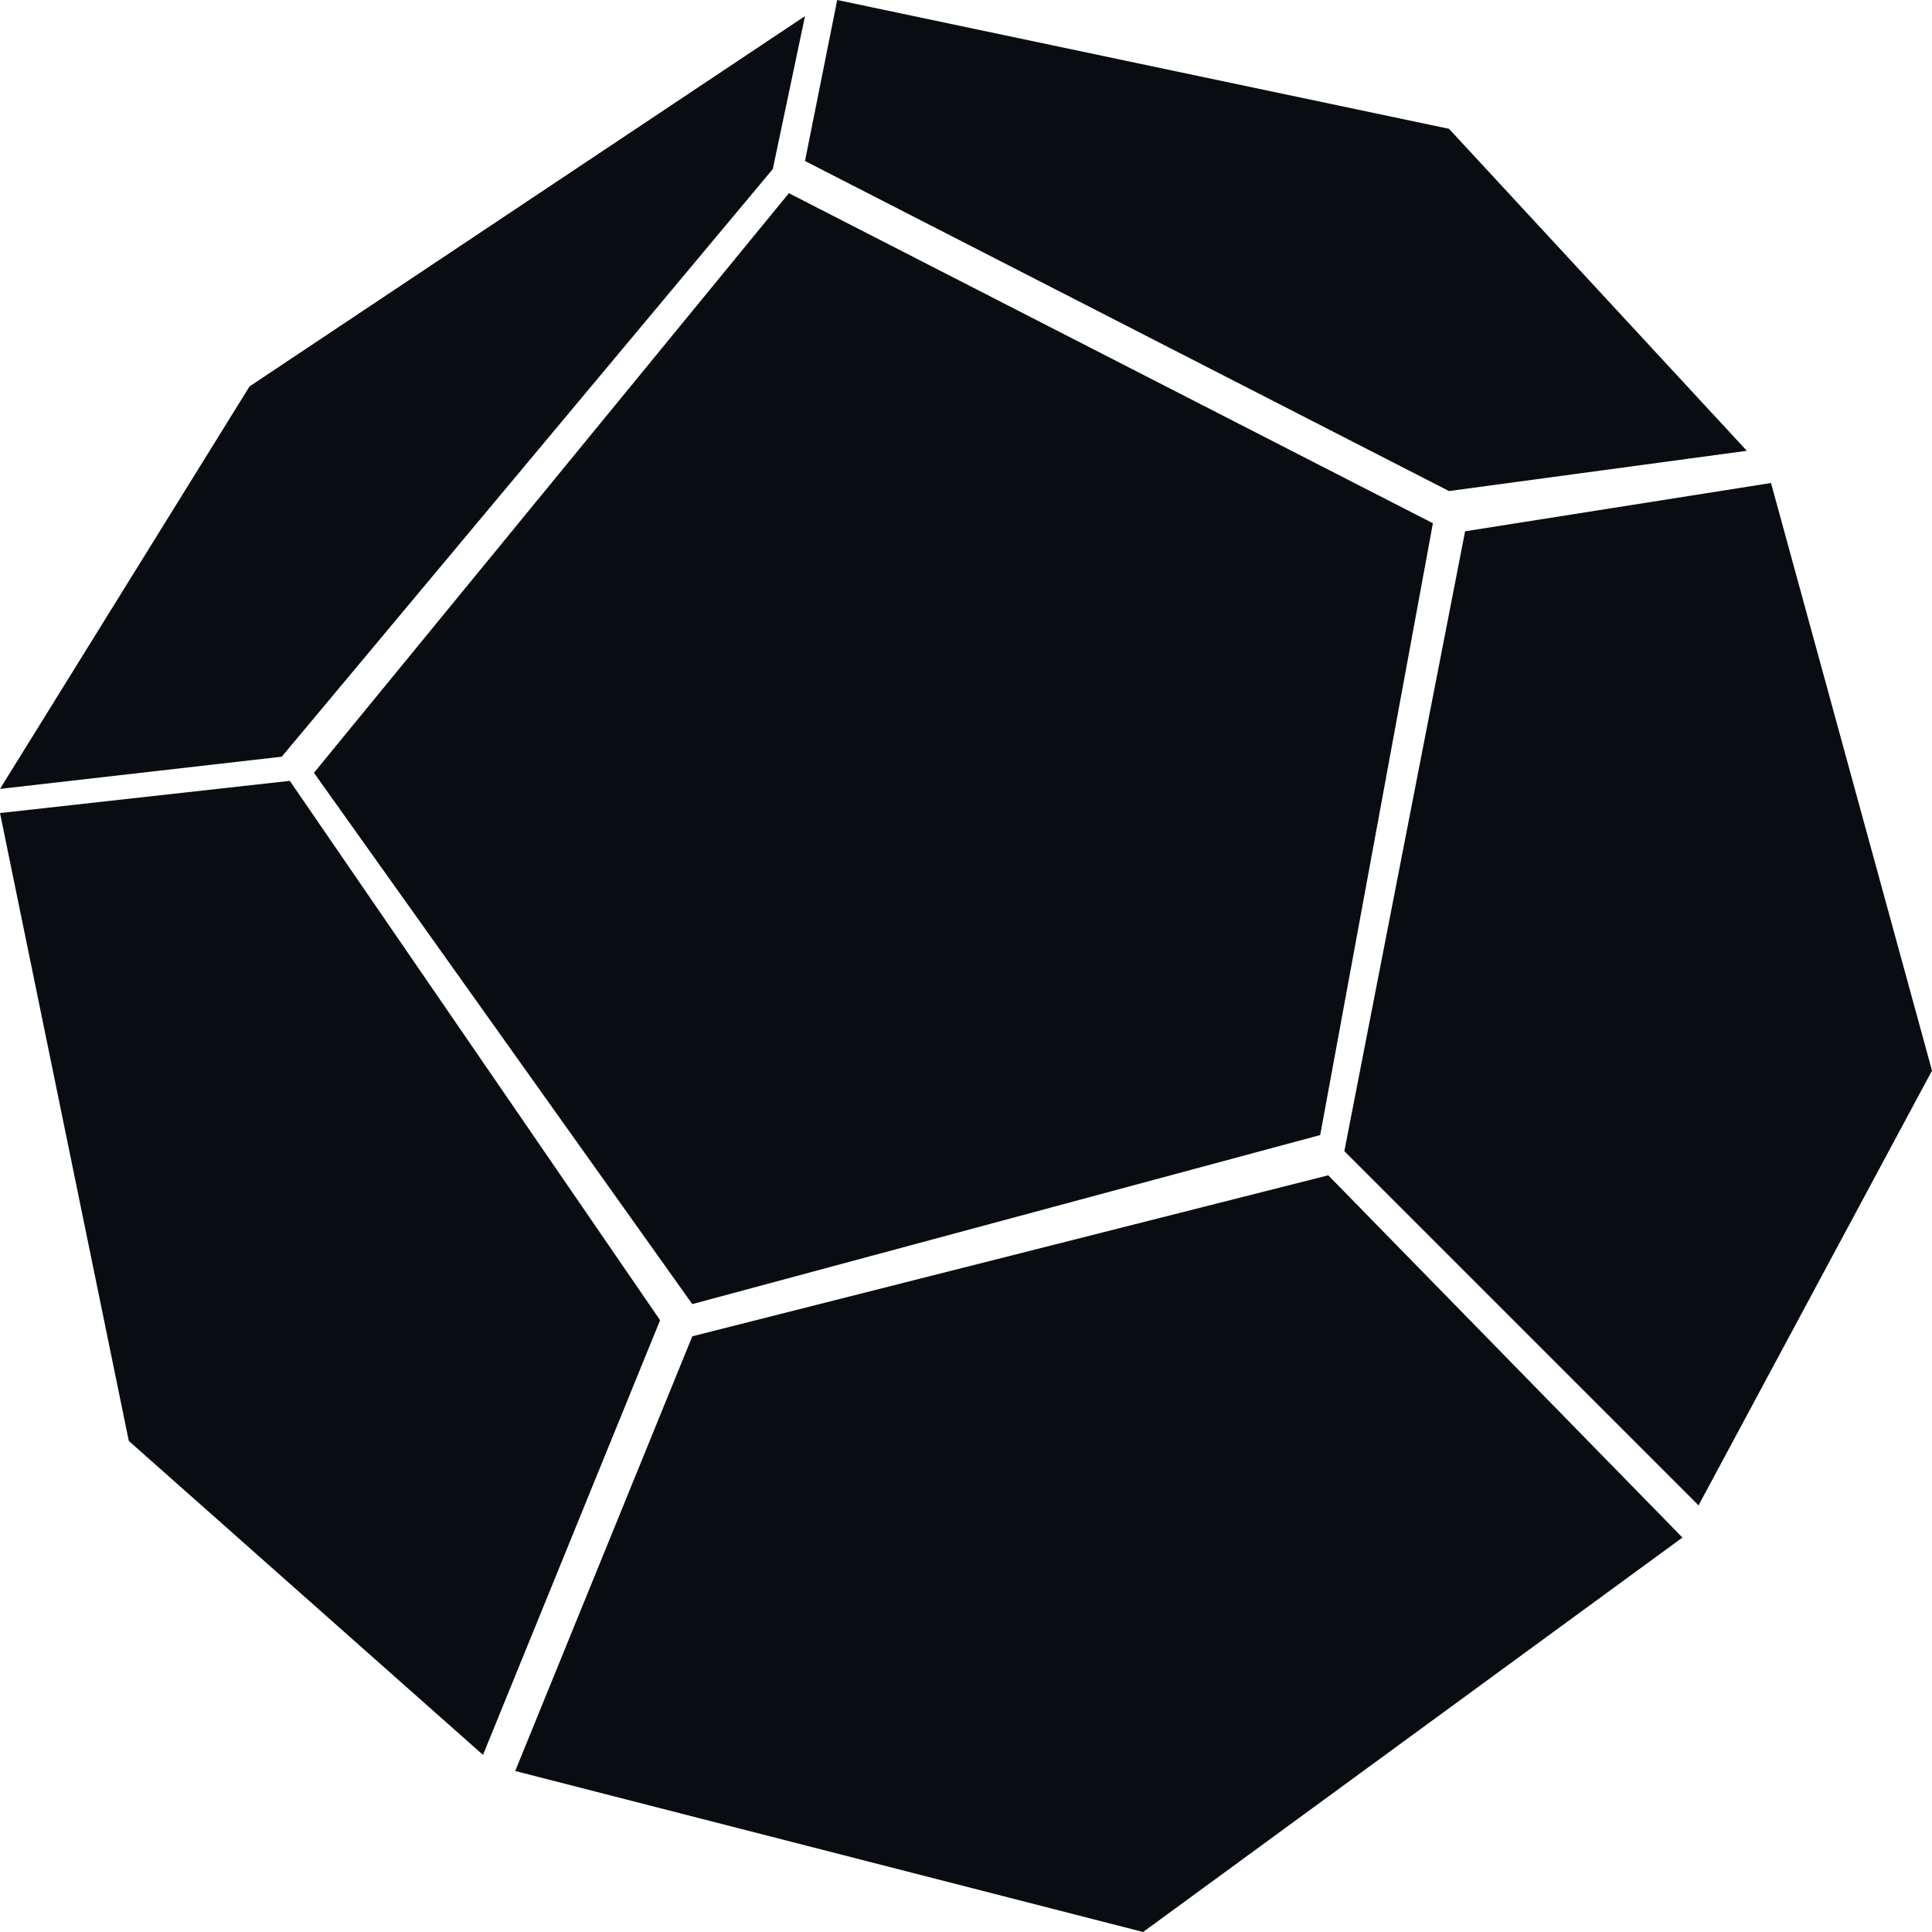
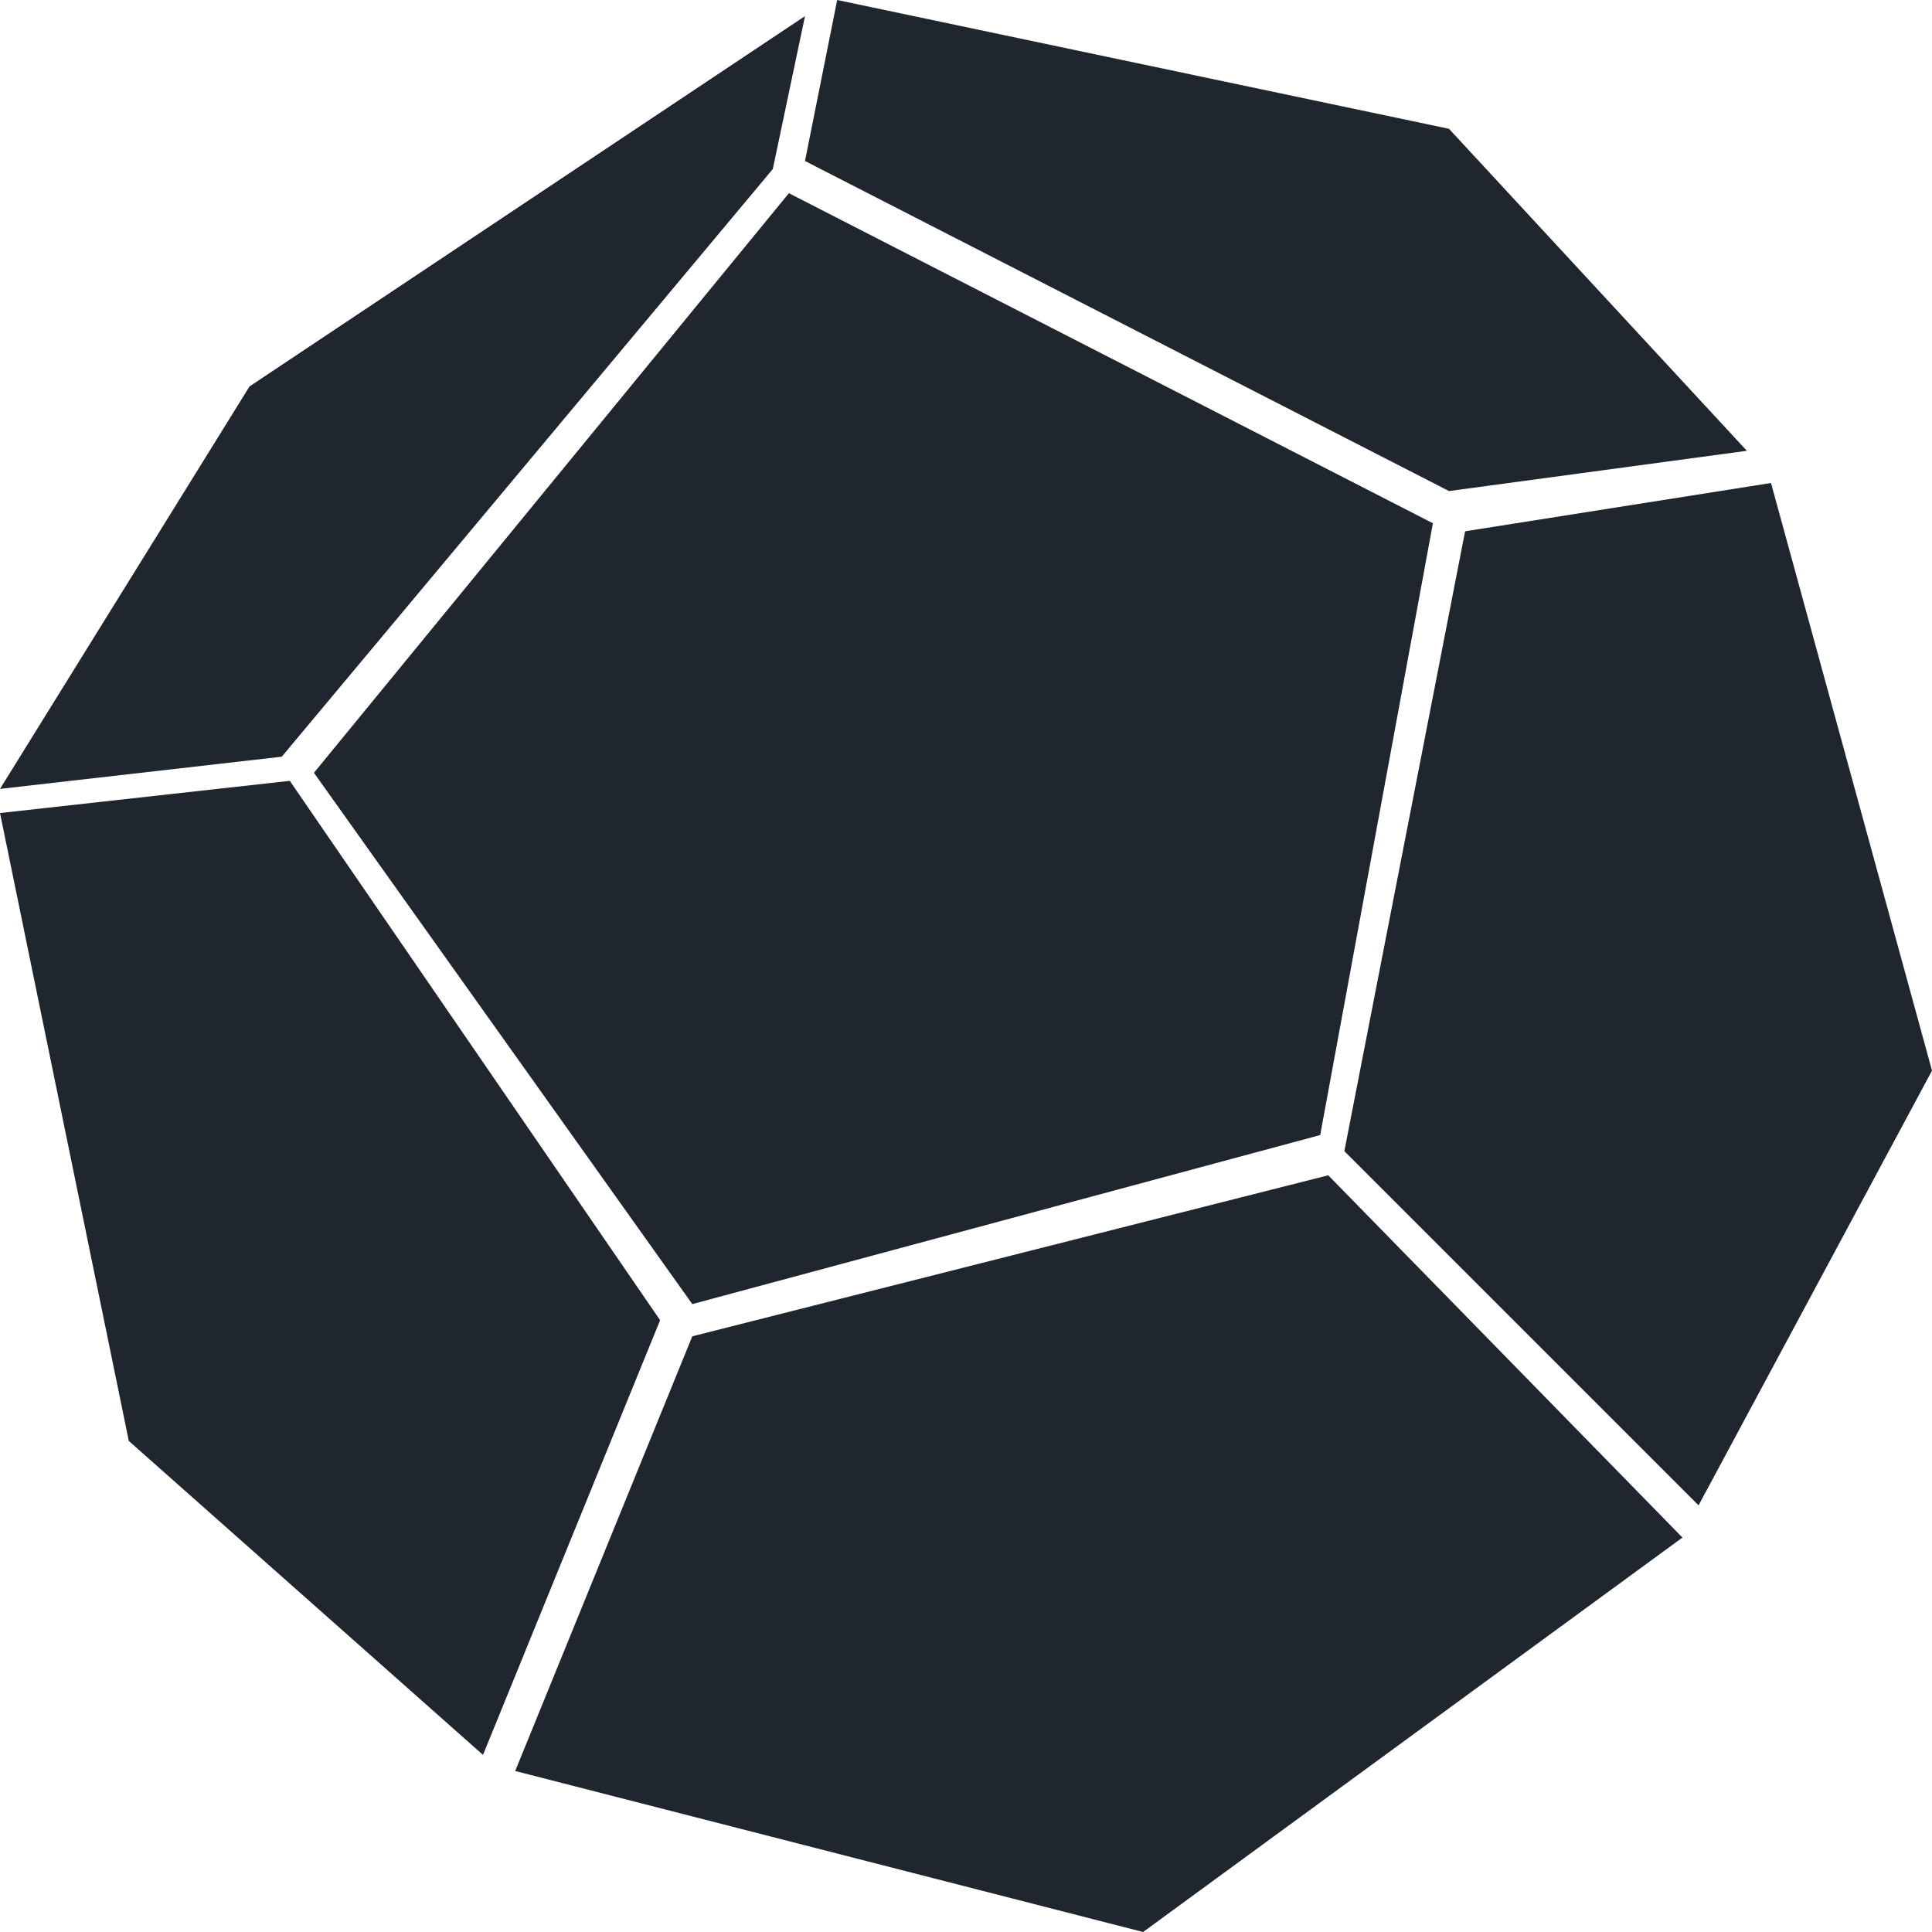
- <svg xmlns="http://www.w3.org/2000/svg" viewBox="0 0 24 24" fill="#090D11">
+ <svg xmlns="http://www.w3.org/2000/svg" viewBox="0 0 24 24" fill="#1F262D">
  <path d="M9.8 2.4L3.9 9.6l4.7 6.6 7.8-2.1 1.4-7.6zm.6-2.4L10 2l8 4.1 3.7-.5-3.7-4zm-.4.2L3.1 4.8 0 9.8l3.5-.4 6.1-7.3zM3.6 9.7l-3.6.4 1.6 7.8L6 21.8l2.2-5.4zm14.6-3.1l-1.5 7.7 4.4 4.4 2.9-5.4L22 6zm-1.7 8l-7.9 2L6.4 22l7.8 2 6.7-4.9z" />
</svg>
